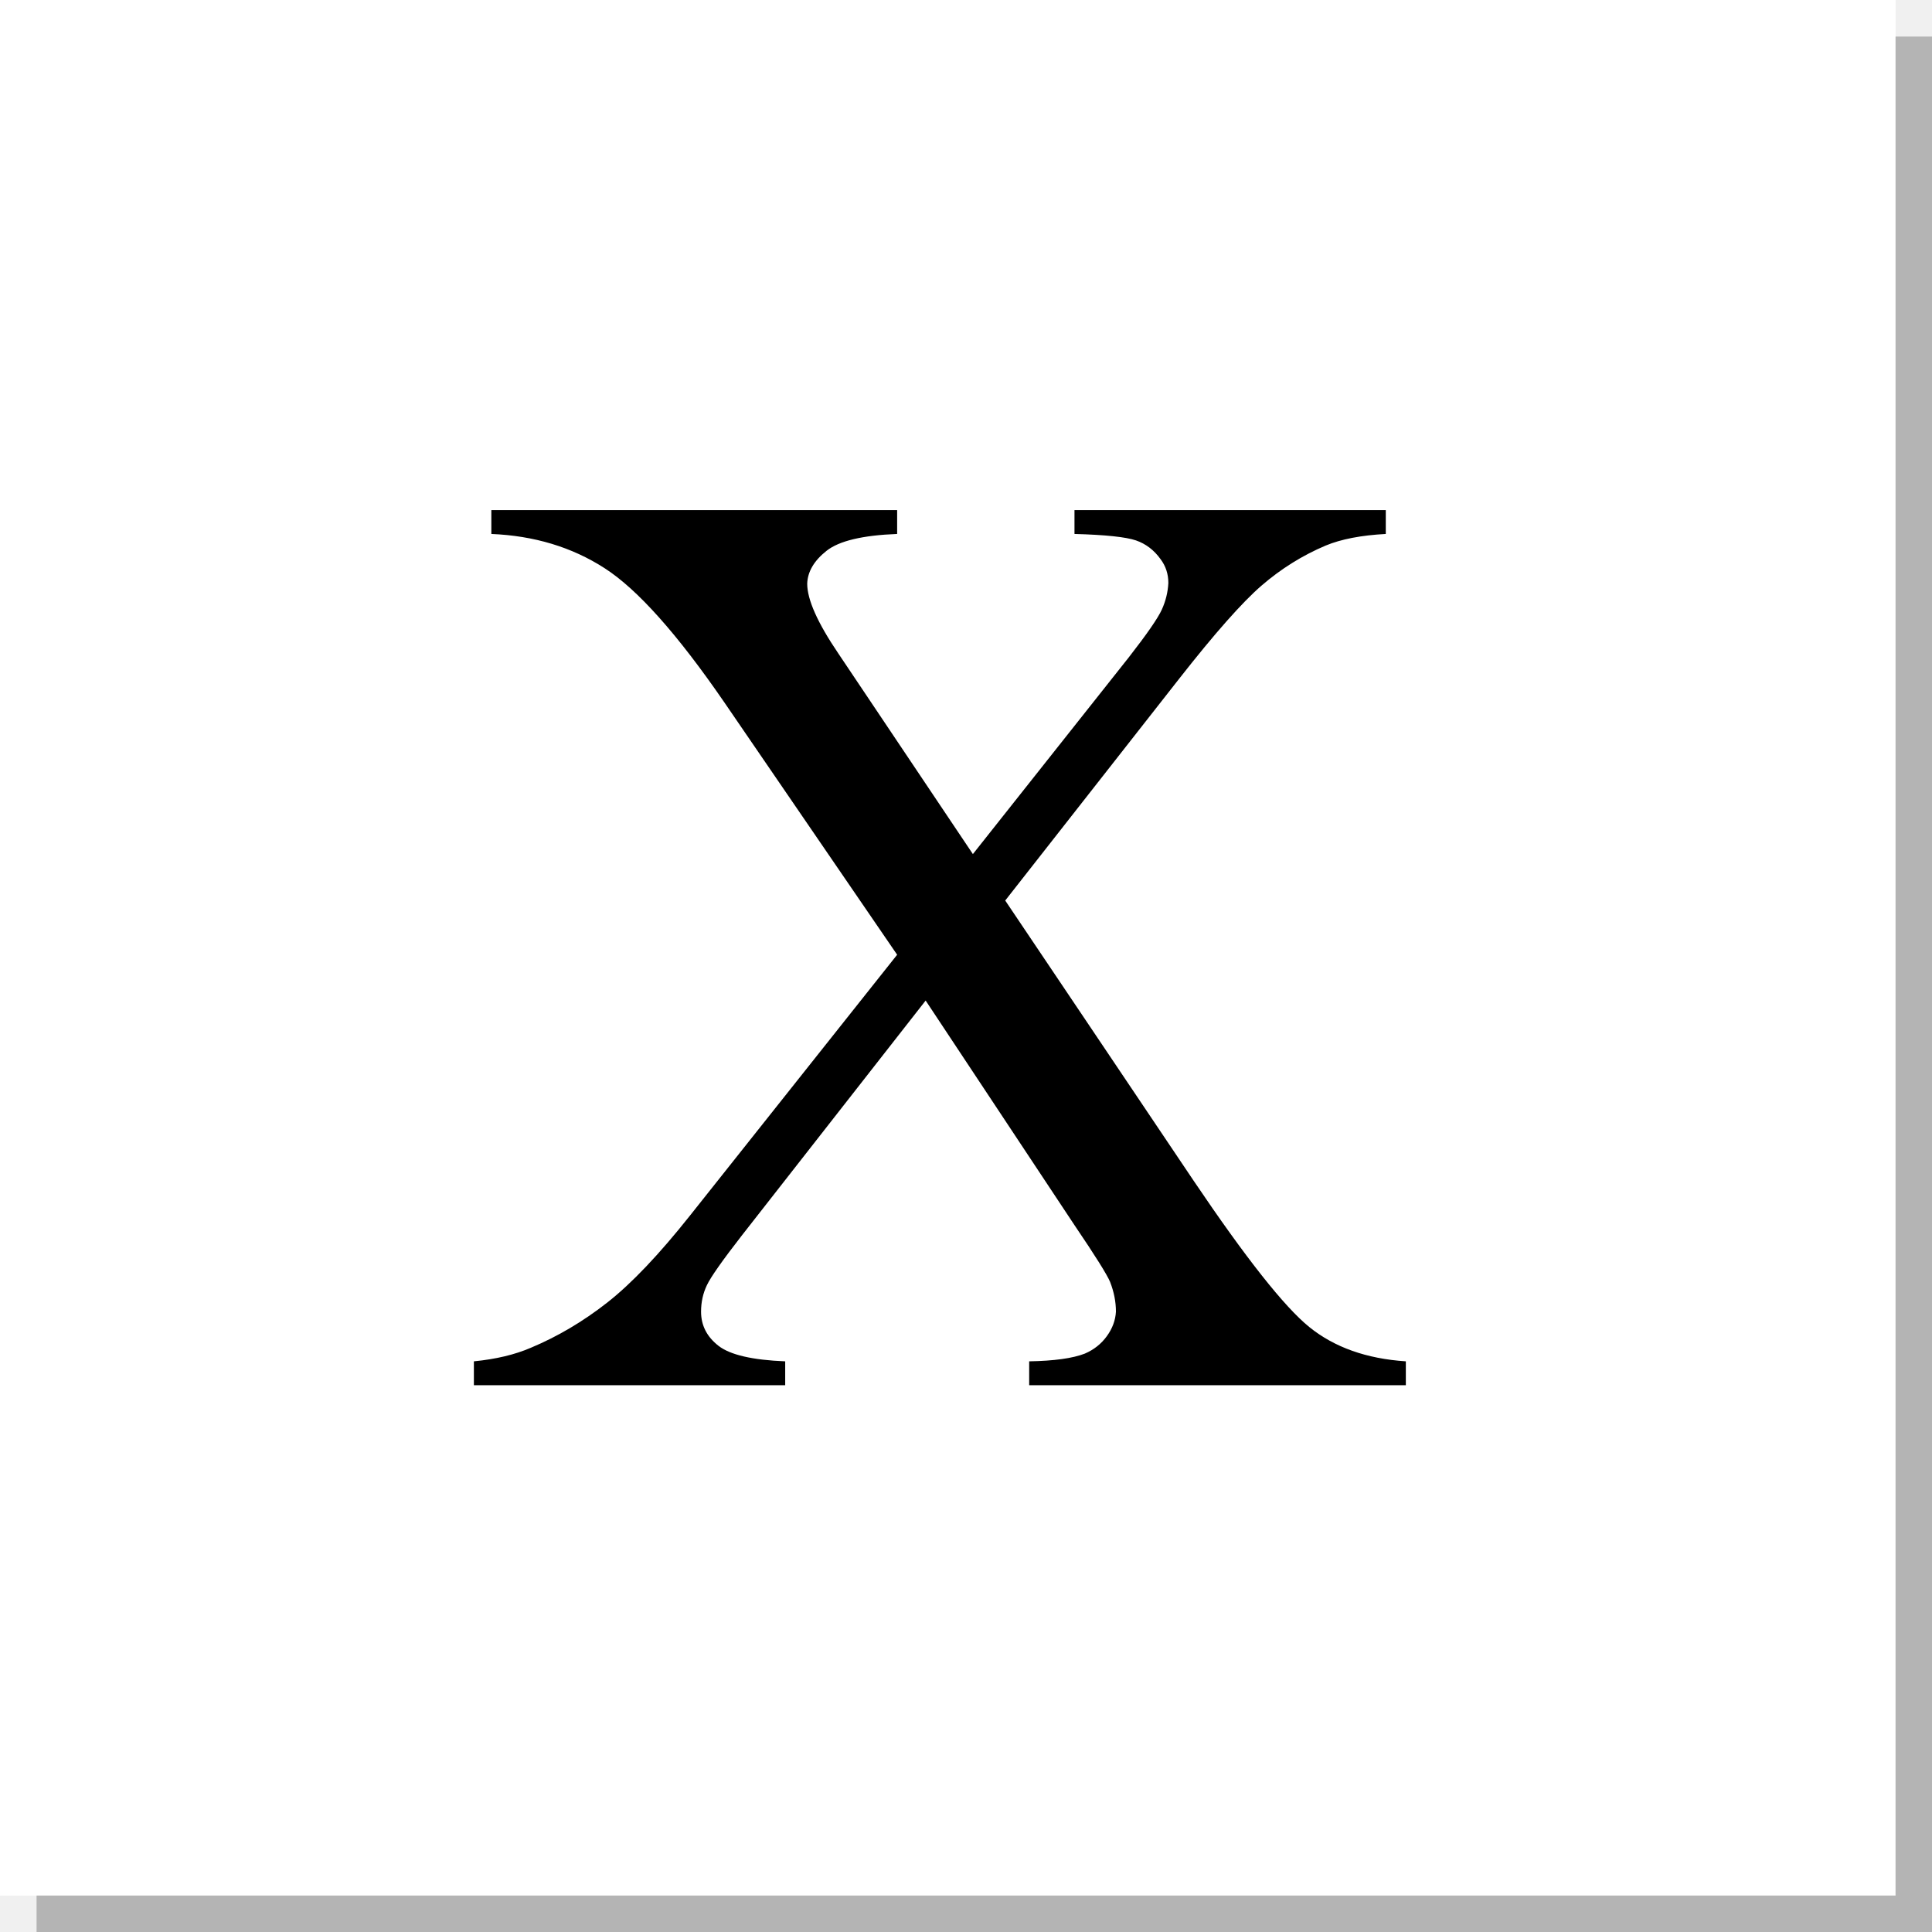
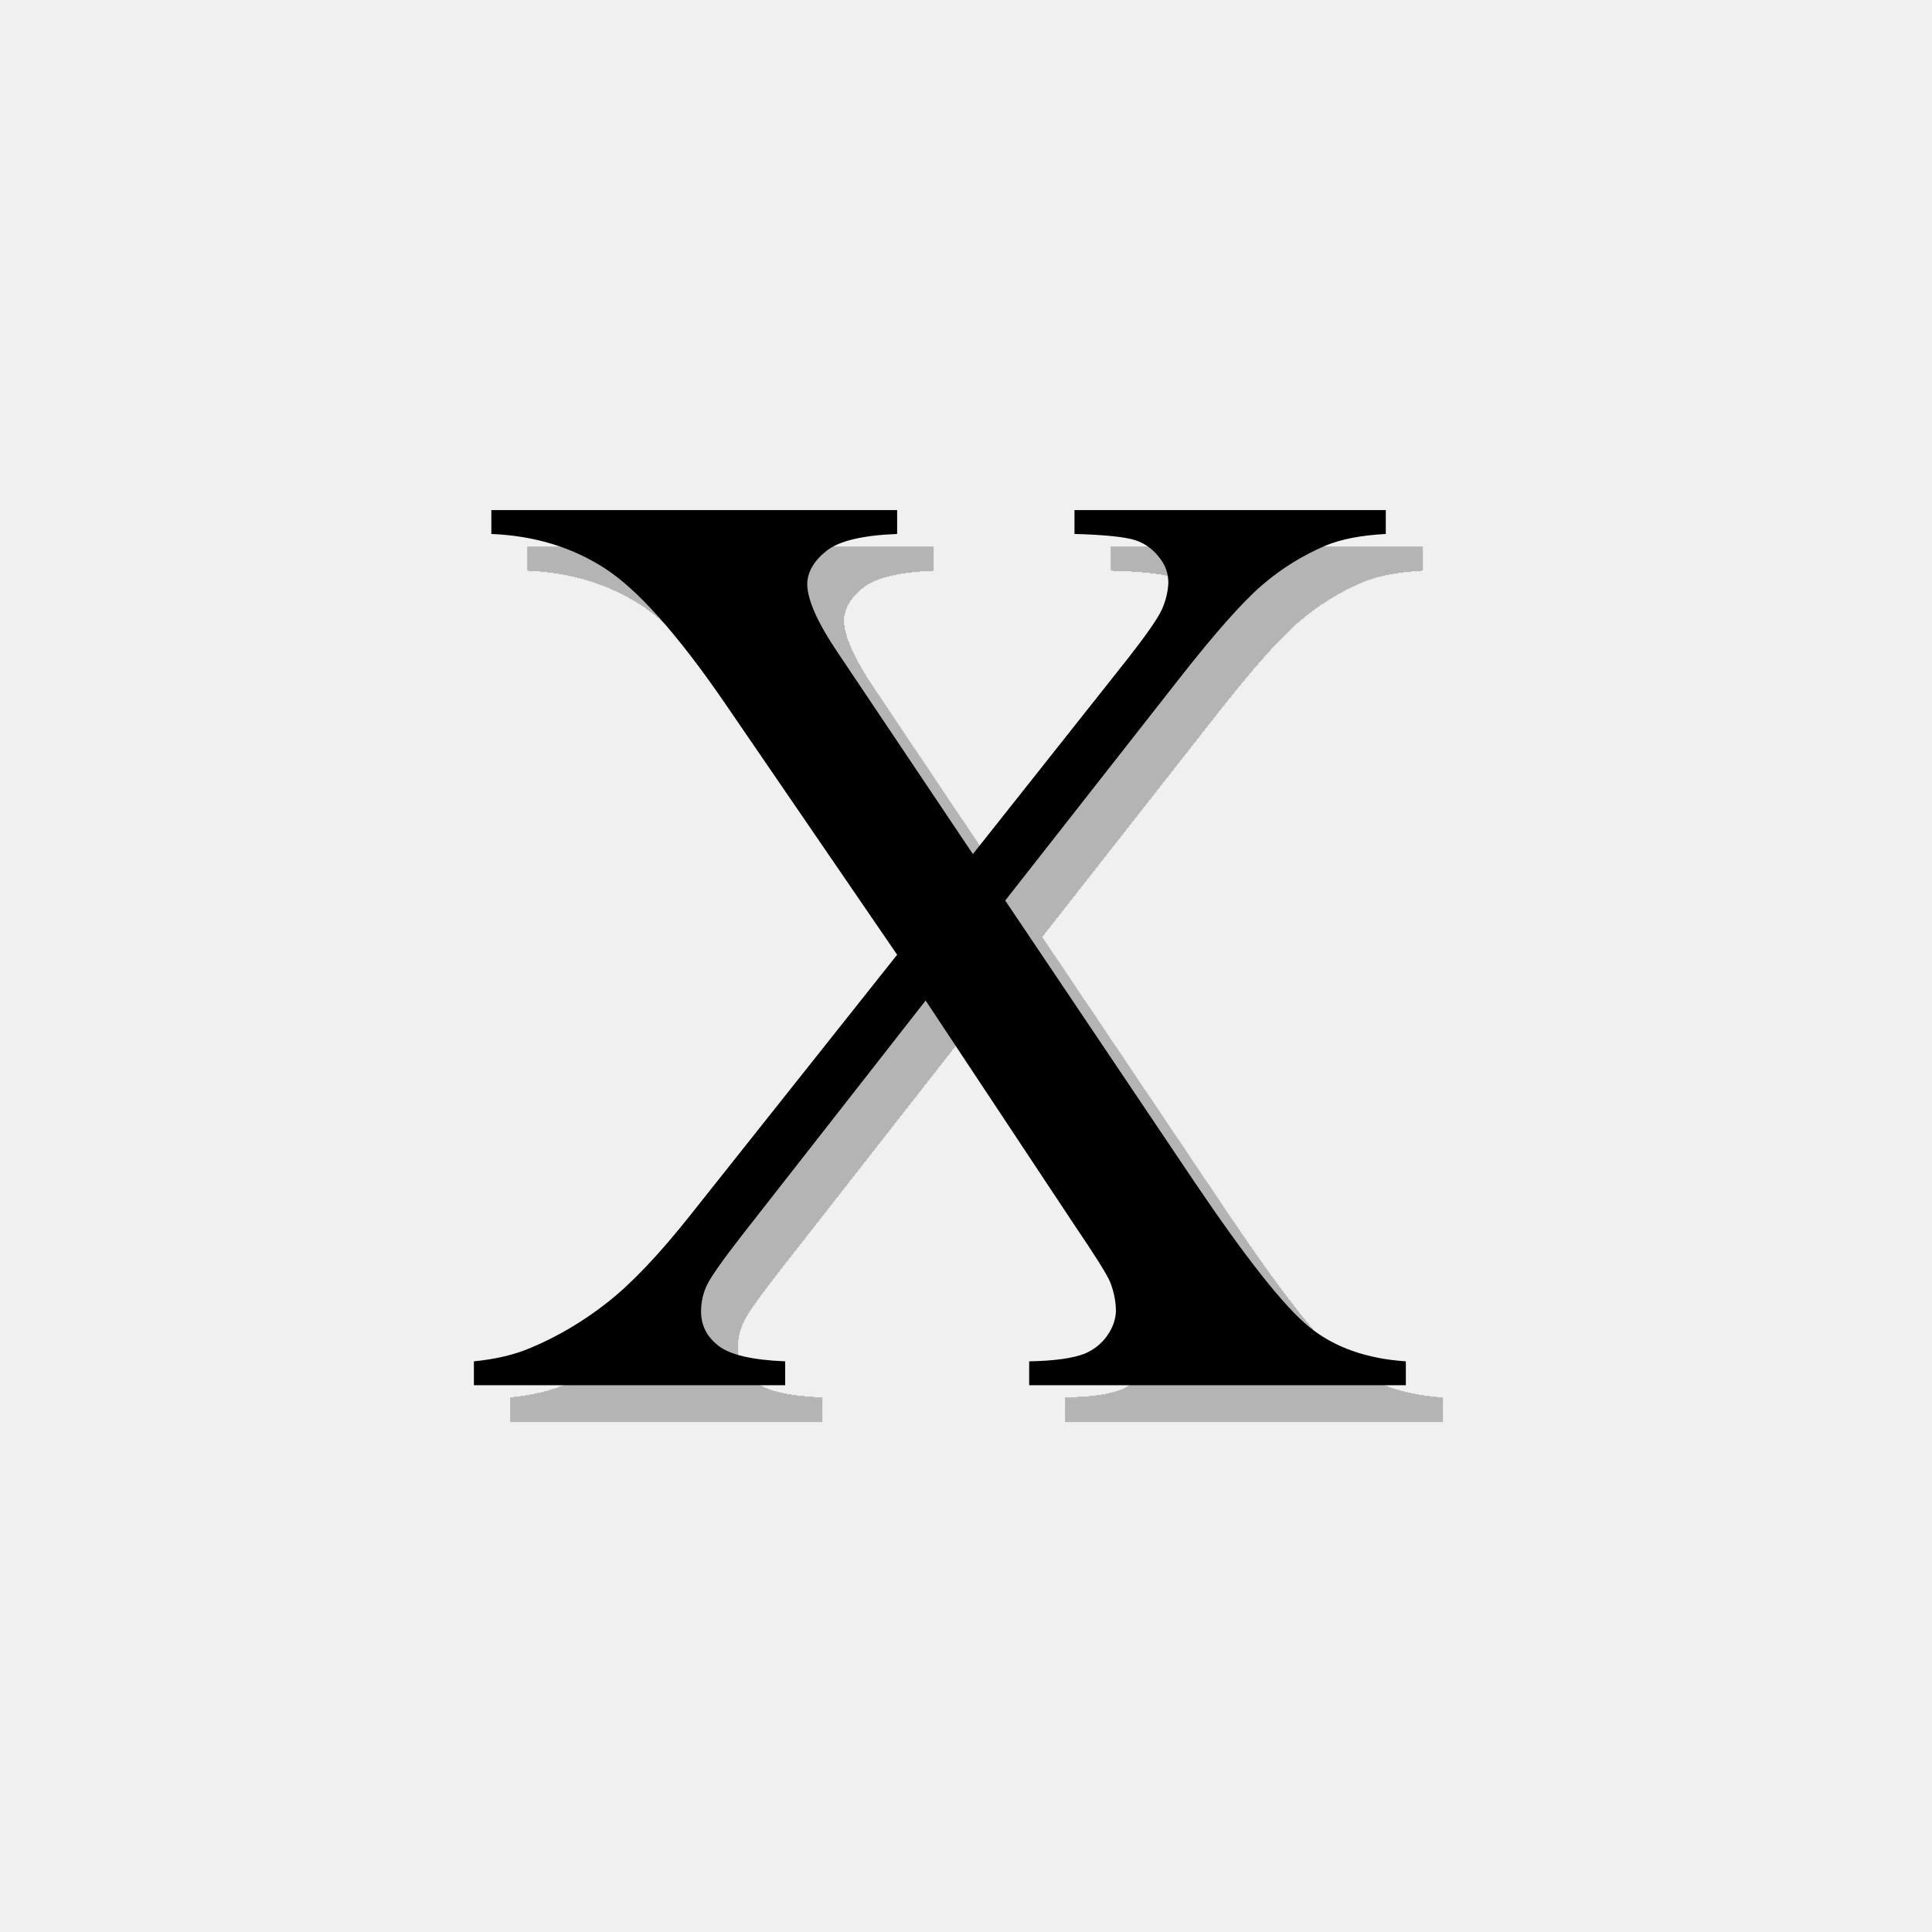
<svg xmlns="http://www.w3.org/2000/svg" width="53" height="53" viewBox="0 0 53 53" fill="none">
  <g filter="url(#filter0_d_531_2748)">
-     <rect width="52" height="52" fill="white" />
+     <rect width="52" height="52" fill="none" />
    <path d="M27.576 24.704L32.743 32.388C34.176 34.512 35.234 35.852 35.921 36.407C36.608 36.961 37.489 37.274 38.566 37.345V38H28.233V37.345C28.92 37.333 29.429 37.262 29.76 37.133C30.009 37.026 30.21 36.867 30.364 36.654C30.518 36.442 30.6 36.218 30.613 35.982C30.613 35.71 30.559 35.439 30.453 35.167C30.37 34.967 30.044 34.447 29.476 33.609L25.393 27.448L20.35 33.893C19.818 34.577 19.498 35.032 19.392 35.256C19.285 35.48 19.232 35.722 19.232 35.982C19.232 36.359 19.392 36.672 19.711 36.92C20.031 37.168 20.64 37.309 21.54 37.345V38H13V37.345C13.604 37.286 14.124 37.162 14.562 36.973C15.296 36.666 15.995 36.253 16.657 35.734C17.32 35.215 18.078 34.418 18.93 33.344L24.611 26.191L19.871 19.269C18.581 17.392 17.486 16.166 16.586 15.587C15.687 15.008 14.651 14.696 13.479 14.648V13.993H24.611V14.648C23.665 14.684 23.019 14.838 22.676 15.109C22.333 15.38 22.155 15.681 22.144 16.012C22.144 16.449 22.428 17.086 22.996 17.924L26.689 23.43L30.968 18.03C31.465 17.392 31.767 16.955 31.873 16.72C31.98 16.484 32.038 16.242 32.051 15.994C32.051 15.746 31.98 15.528 31.837 15.339C31.66 15.091 31.434 14.919 31.163 14.825C30.891 14.732 30.328 14.671 29.476 14.648V13.993H38.016V14.648C37.341 14.684 36.791 14.79 36.365 14.967C35.726 15.238 35.14 15.604 34.607 16.065C34.075 16.525 33.324 17.375 32.352 18.614L27.576 24.704Z" fill="black" />
  </g>
  <defs>
    <filter id="filter0_d_531_2748" x="0" y="0" width="53" height="53" filterUnits="userSpaceOnUse" color-interpolation-filters="sRGB">
      <feFlood flood-opacity="0" result="BackgroundImageFix" />
      <feColorMatrix in="SourceAlpha" type="matrix" values="0 0 0 0 0 0 0 0 0 0 0 0 0 0 0 0 0 0 127 0" result="hardAlpha" />
      <feOffset dx="1" dy="1" />
      <feColorMatrix type="matrix" values="0 0 0 0 0 0 0 0 0 0 0 0 0 0 0 0 0 0 0.25 0" />
      <feBlend mode="normal" in2="BackgroundImageFix" result="effect1_dropShadow_531_2748" />
      <feBlend mode="normal" in="SourceGraphic" in2="effect1_dropShadow_531_2748" result="shape" />
    </filter>
  </defs>
</svg>
